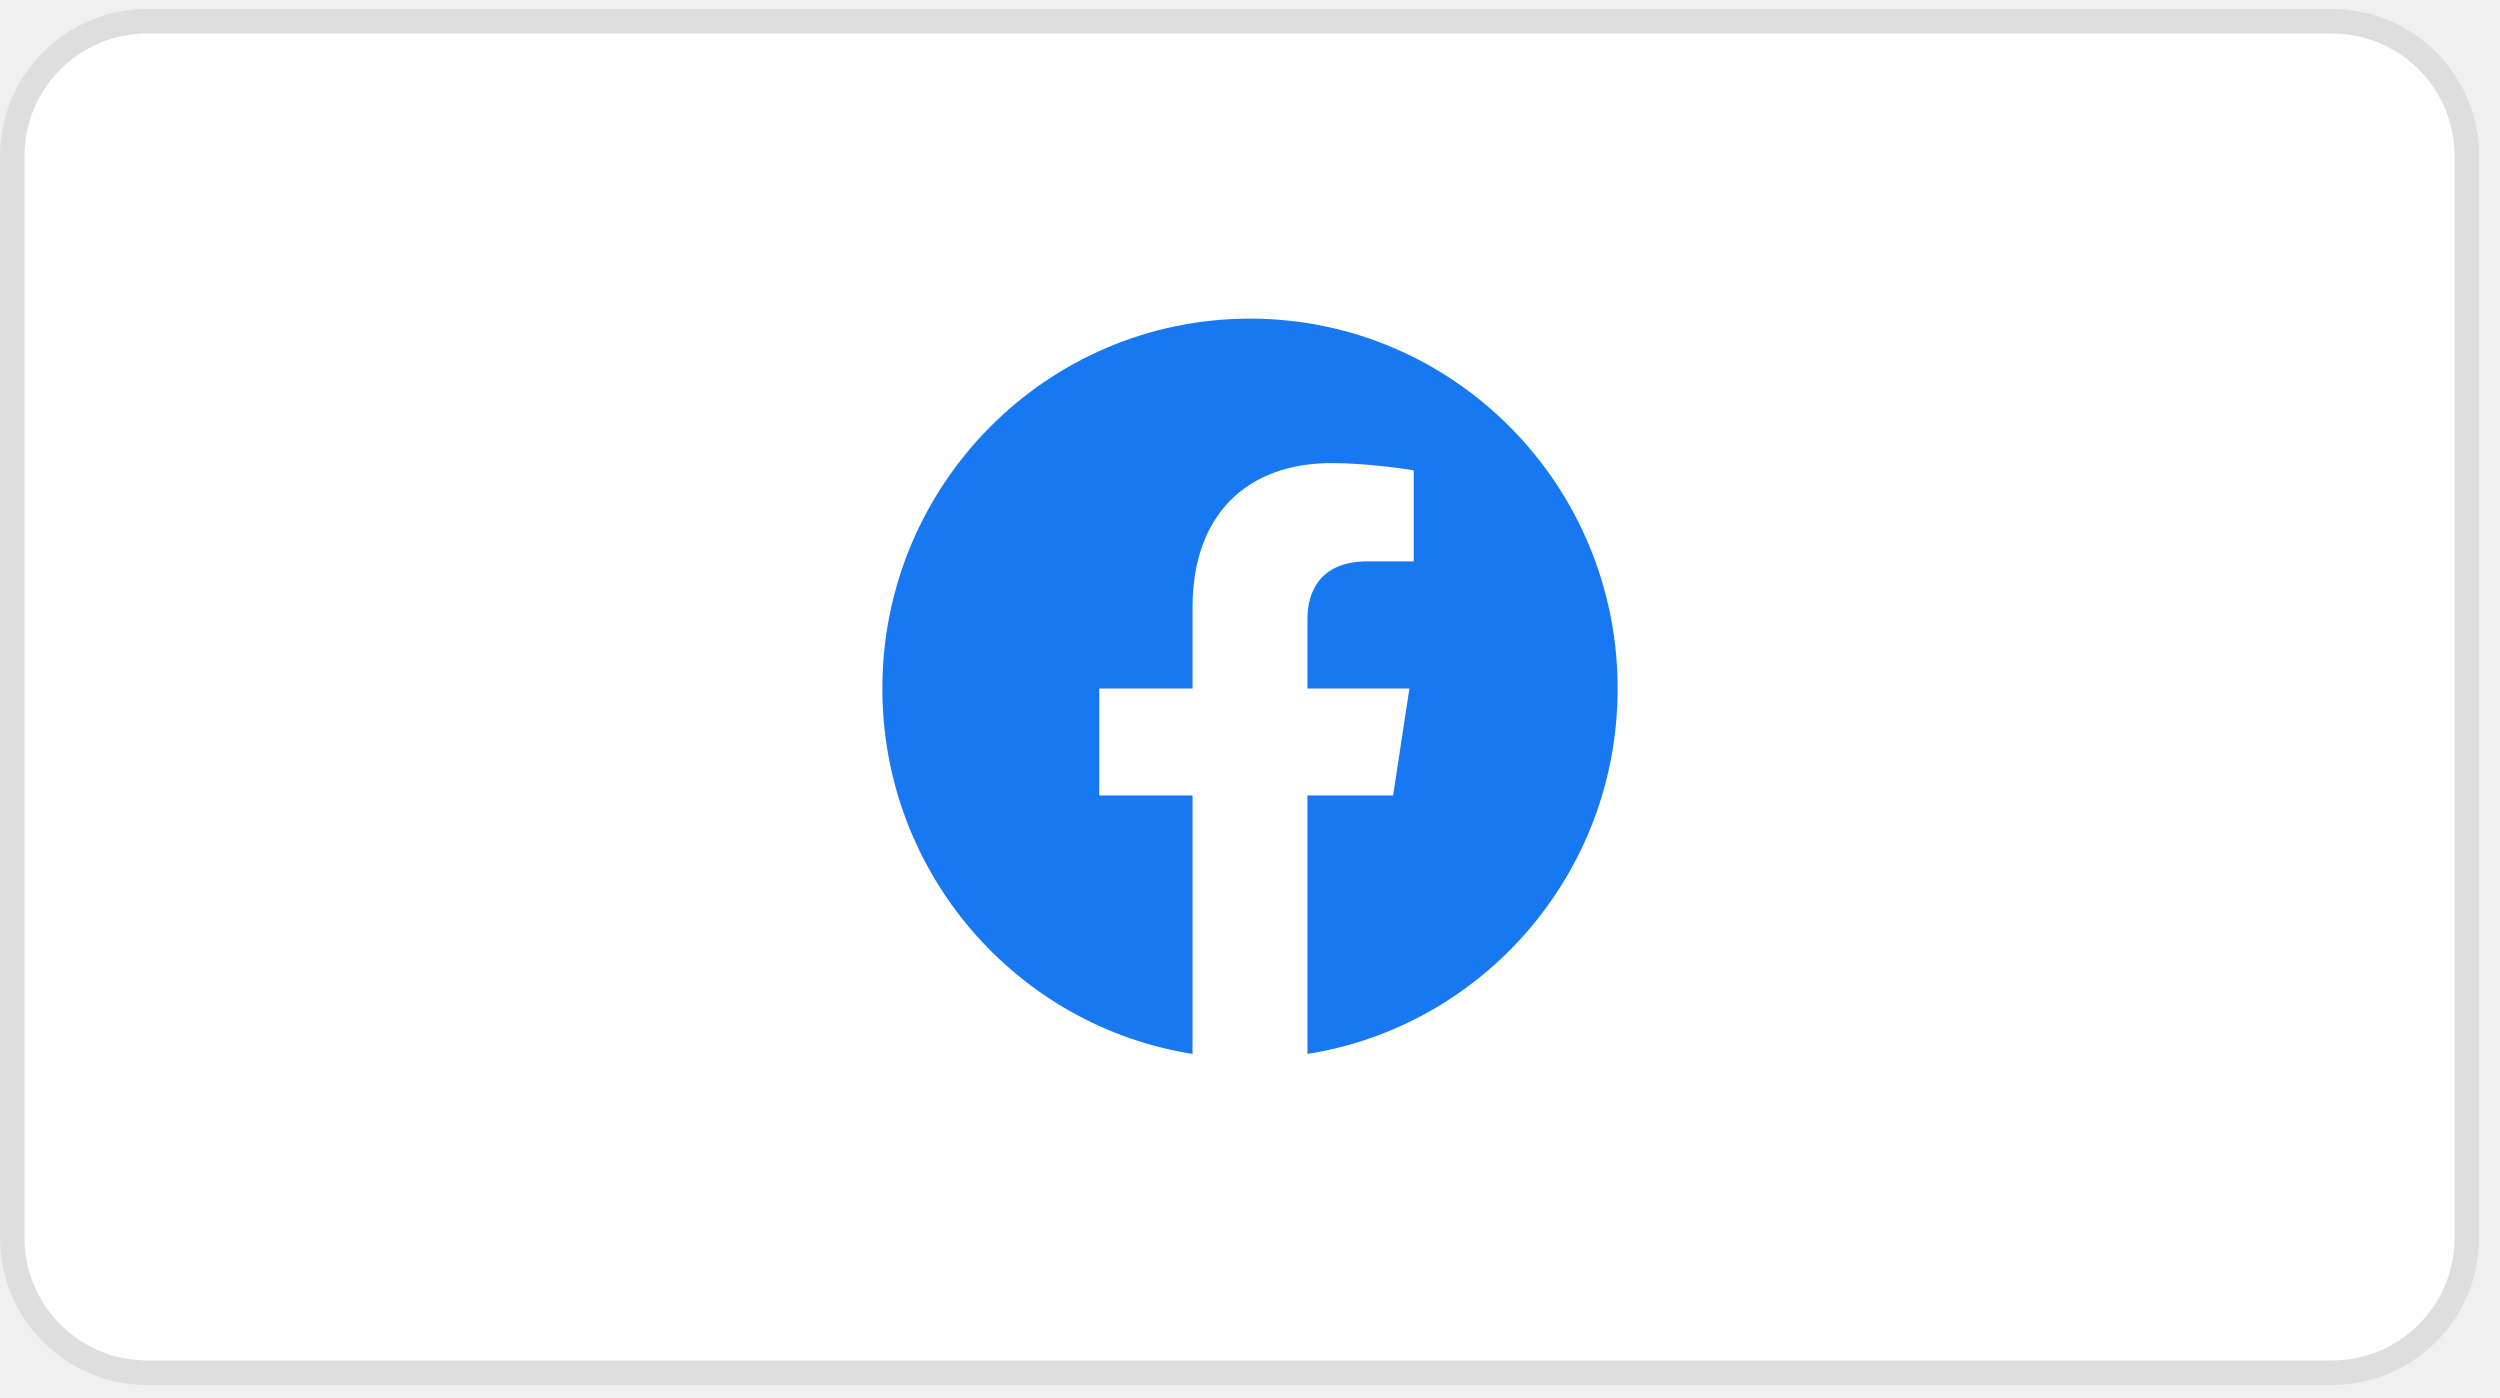
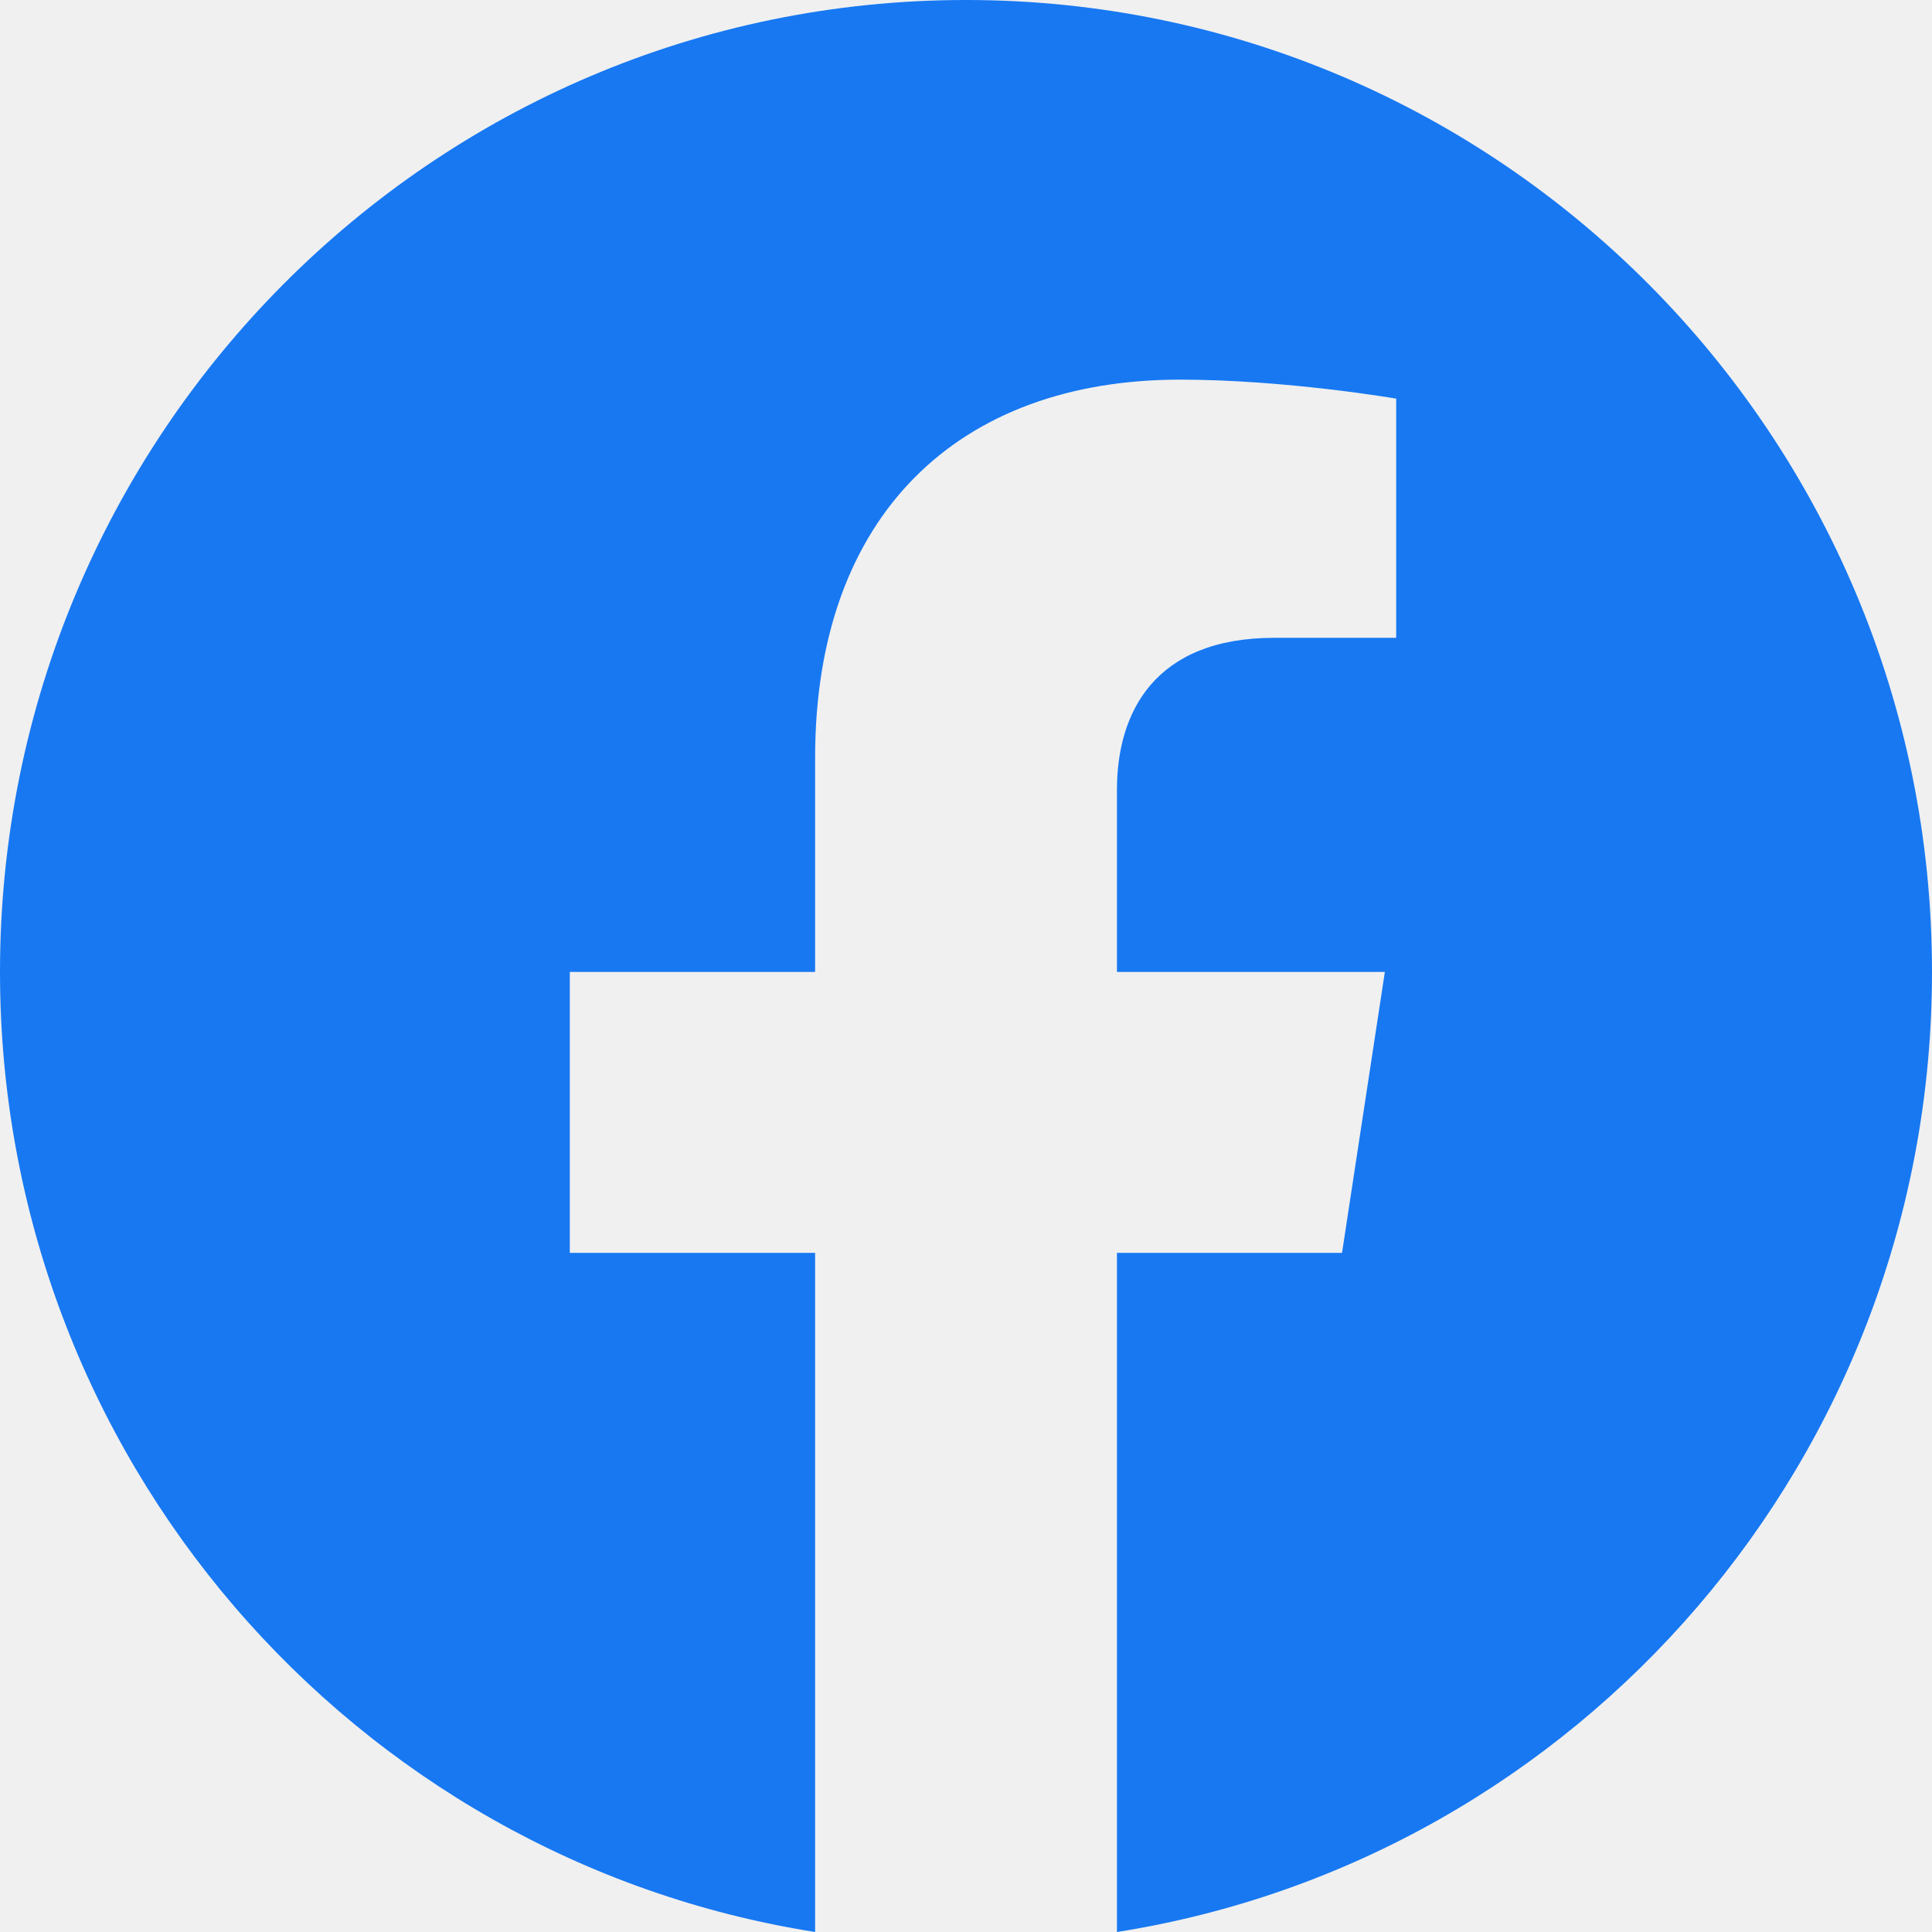
- <svg xmlns="http://www.w3.org/2000/svg" width="102" height="57" viewBox="0 0 102 57" fill="none">
-   <rect x="0.5" y="0.868" width="100.147" height="55.138" rx="5.5" fill="white" stroke="#DEDEDE" />
-   <path fill-rule="evenodd" clip-rule="evenodd" d="M66 28.092C66 19.757 59.284 13 51 13C42.716 13 36 19.757 36 28.092C36 35.624 41.485 41.868 48.656 43V32.454H44.848V28.092H48.656V24.767C48.656 20.984 50.896 18.895 54.322 18.895C55.963 18.895 57.68 19.19 57.68 19.19V22.904H55.788C53.925 22.904 53.344 24.067 53.344 25.261V28.092H57.504L56.839 32.454H53.344V43C60.515 41.868 66 35.624 66 28.092Z" fill="#1778F2" />
+ <svg xmlns="http://www.w3.org/2000/svg" width="30" height="30" viewBox="0 0 30 30" fill="none">
+   <path fill-rule="evenodd" clip-rule="evenodd" d="M30 15.092C30 6.757 23.285 -6.10352e-05 15.001 -6.10352e-05C6.716 -6.10352e-05 0 6.757 0 15.092C0 22.624 5.486 28.868 12.657 30V19.454H8.848V15.092H12.657V11.767C12.657 7.984 14.896 5.895 18.323 5.895C19.964 5.895 21.68 6.19 21.68 6.19V9.904H19.789C17.925 9.904 17.344 11.067 17.344 12.261V15.092H21.504L20.839 19.454H17.344V30C24.515 28.868 30 22.624 30 15.092Z" fill="#1778F2" />
</svg>
